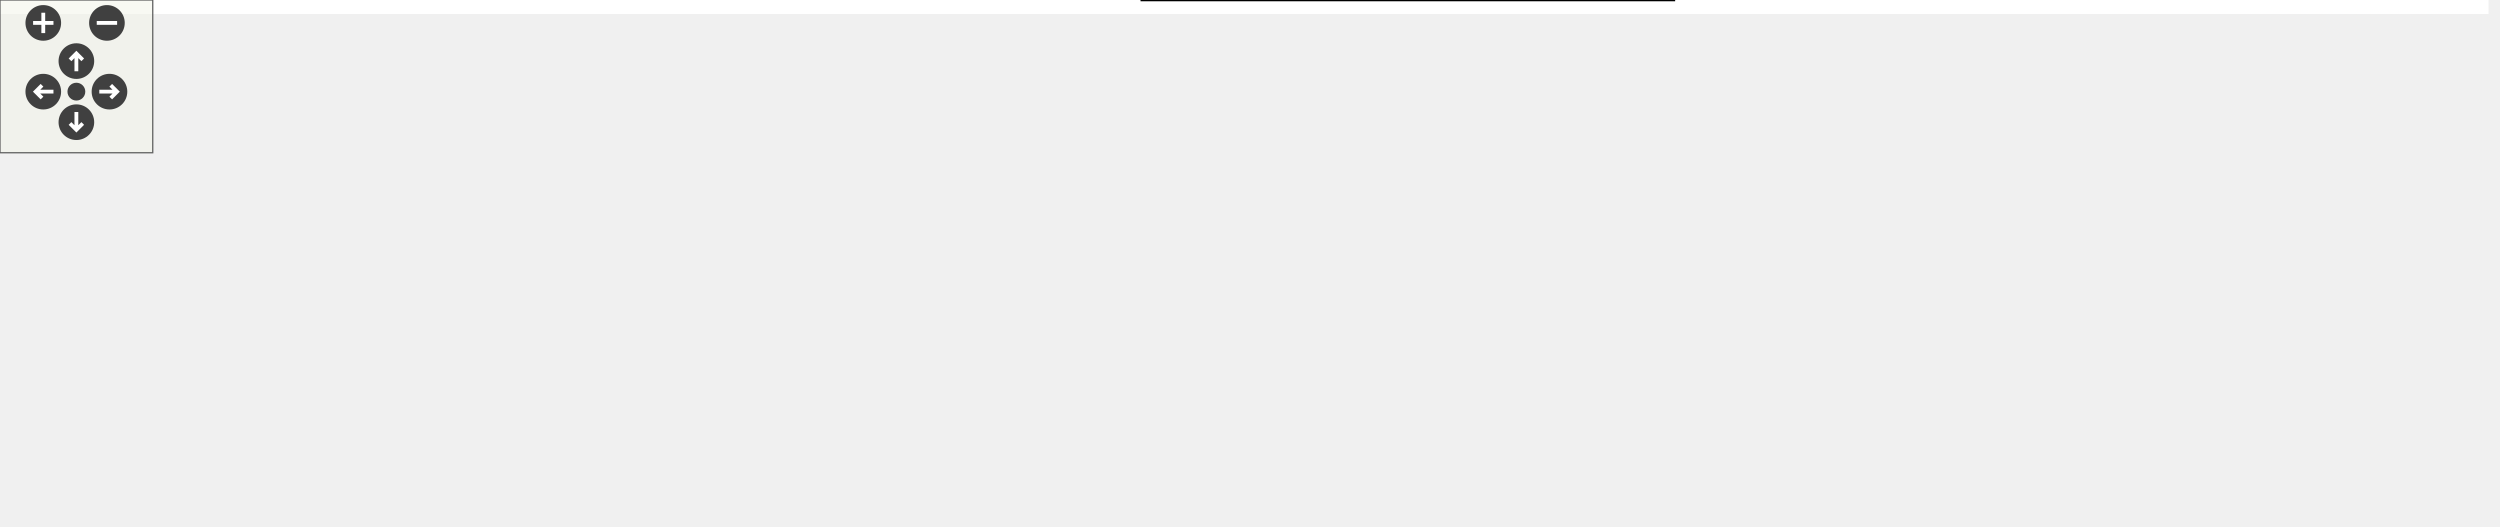
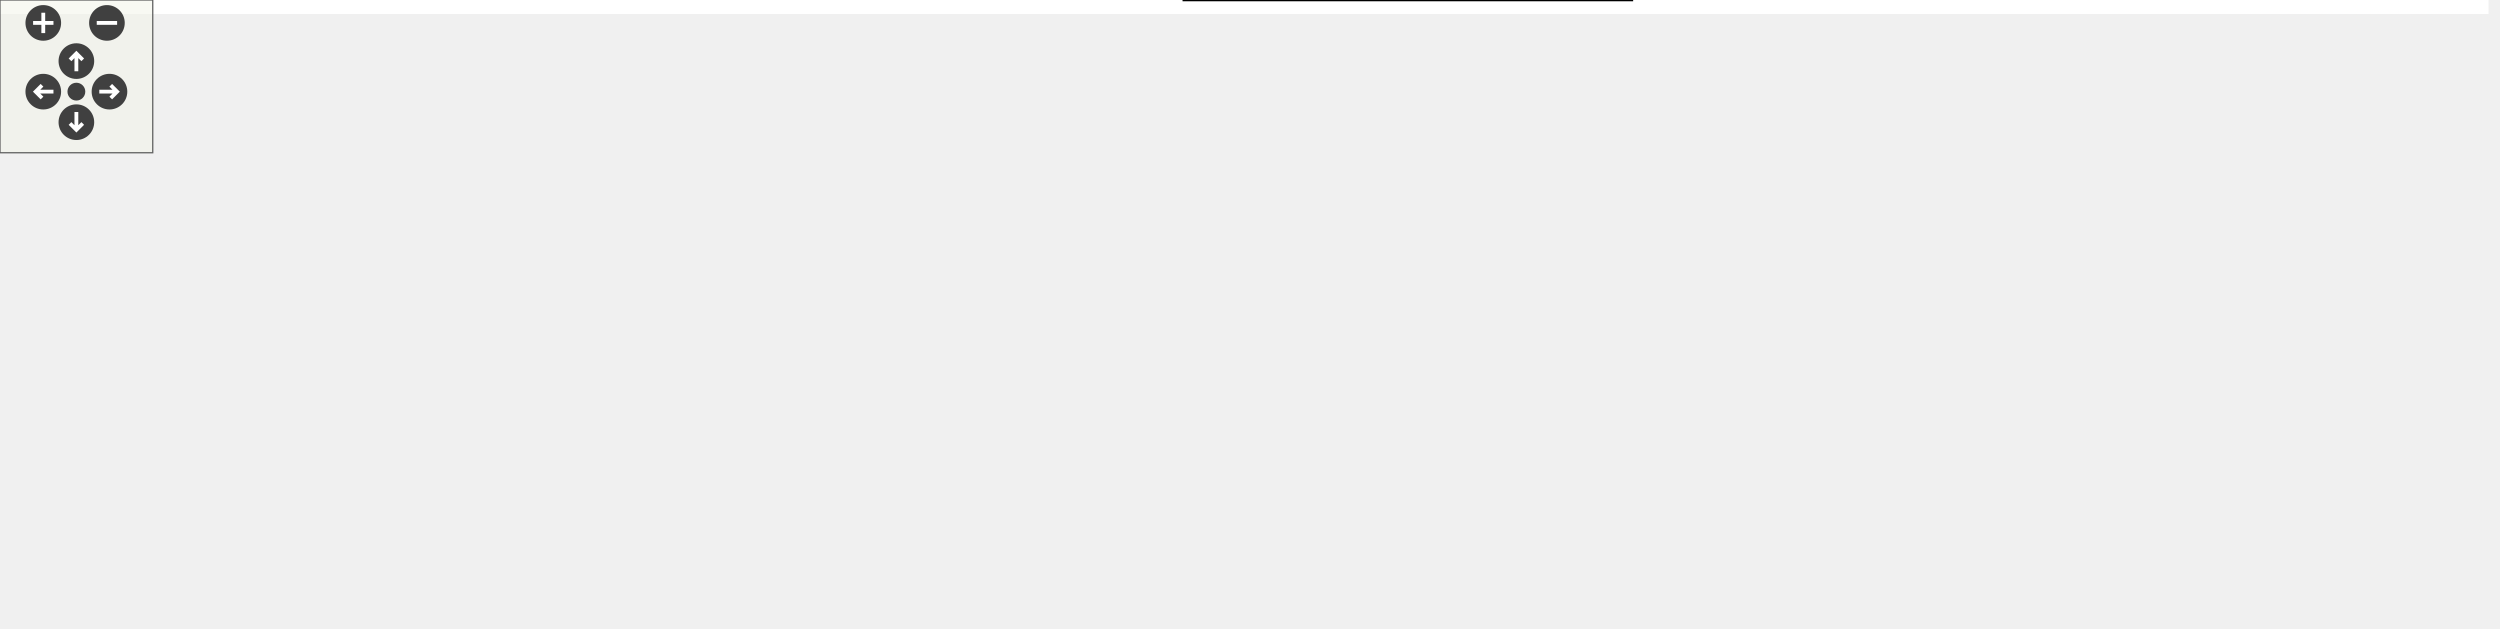
<svg xmlns="http://www.w3.org/2000/svg" xmlns:xlink="http://www.w3.org/1999/xlink" id="main" version="1.1" xml:space="preserve">
  <defs>
    <circle id="rim" cx="0" cy="0" r="7" />
    <circle id="rim2" cx="0" cy="0" r="3.5" />
    <g id="zoomPlus">
      <use xlink:href="#rim" fill="#404040">
        <set attributeName="fill" to="#808080" begin="zoomplus.mouseover" end="zoomplus.mouseout" />
      </use>
      <path d="M-4,0h8M0,-4v8" fill="none" stroke="white" stroke-width="1.5" pointer-events="none" />
    </g>
    <g id="zoomMin">
      <use xlink:href="#rim" fill="#404040">
        <set attributeName="fill" to="#808080" begin="zoomminus.mouseover" end="zoomminus.mouseout" />
      </use>
      <path d="M-4,0h8" fill="none" stroke="white" stroke-width="1.5" pointer-events="none" />
    </g>
    <g id="dirArrow">
      <path fill="none" stroke="white" stroke-width="1.5" d="M0,-3.0v7 M-2.5,-0.5L0,-3.0L2.5,-0.5" />
    </g>
    <g id="resetDef">
      <use xlink:href="#rim2" fill="#404040">
        <set attributeName="fill" to="#808080" begin="reset.mouseover" end="reset.mouseout" />
      </use>
    </g>
  </defs>
  <svg id="graph" class="graph">
    <g id="viewport">
-       <polygon fill="white" stroke="white" points="-4,5 -4,-146 977,-146 977,5 -4,5" />
+       <polygon fill="white" stroke="white" points="-4,5 -4,-186 977,-186 977,5 -4,5" />
      <g id="node1" class="node">
-         <polygon fill="#bfbfbf" stroke="black" points="0.5,-60 0.5,-82 167.5,-82 167.5,-60 0.5,-60" />
-         <text text-anchor="middle" x="84" y="-69" font-family="FreeSans" font-size="10.00">Mezzanine::Threading::iWorkUnit</text>
+         <polygon fill="#bfbfbf" stroke="black" points="0.5,-80 0.5,-102 167.5,-102 167.5,-80 0.5,-80" />
+         <text text-anchor="middle" x="84" y="-89" font-family="FreeSans" font-size="10.00">Mezzanine::Threading::iWorkUnit</text>
      </g>
      <g id="node3" class="node">
        <a xlink:href="classMezzanine_1_1Threading_1_1DefaultWorkUnit.html" target="_top" xlink:title="Default implementation of WorkUnit. This represents on piece of work through time.">
-           <polygon fill="white" stroke="black" points="204.5,-60 204.5,-82 401.5,-82 401.5,-60 204.5,-60" />
-           <text text-anchor="middle" x="303" y="-69" font-family="FreeSans" font-size="10.00">Mezzanine::Threading::DefaultWorkUnit</text>
+           <polygon fill="white" stroke="black" points="204.5,-80 204.5,-102 401.5,-102 401.5,-80 204.5,-80" />
+           <text text-anchor="middle" x="303" y="-89" font-family="FreeSans" font-size="10.00">Mezzanine::Threading::DefaultWorkUnit</text>
        </a>
      </g>
      <g id="edge2" class="edge">
-         <path fill="none" stroke="midnightblue" d="M177.908,-71C186.641,-71 195.509,-71 204.283,-71" />
-         <polygon fill="midnightblue" stroke="midnightblue" points="177.732,-67.5 167.732,-71 177.732,-74.5 177.732,-67.5" />
+         <path fill="none" stroke="midnightblue" d="M177.908,-91C186.641,-91 195.509,-91 204.283,-91" />
+         <polygon fill="midnightblue" stroke="midnightblue" points="177.732,-87.5 167.732,-91 177.732,-94.5 177.732,-87.5" />
      </g>
      <g id="node5" class="node">
        <a xlink:href="classMezzanine_1_1Threading_1_1iAsynchronousWorkUnit.html" target="_top" xlink:title="The interface for a WorkUnit that will keep running when the rest of the scheduler is paused...">
-           <polygon fill="white" stroke="black" points="438,-120 438,-142 668,-142 668,-120 438,-120" />
-           <text text-anchor="middle" x="553" y="-129" font-family="FreeSans" font-size="10.00">Mezzanine::Threading::iAsynchronousWorkUnit</text>
+           <polygon fill="white" stroke="black" points="438,-160 438,-182 668,-182 668,-160 438,-160" />
+           <text text-anchor="middle" x="553" y="-169" font-family="FreeSans" font-size="10.00">Mezzanine::Threading::iAsynchronousWorkUnit</text>
        </a>
      </g>
      <g id="edge4" class="edge">
-         <path fill="none" stroke="midnightblue" d="M345.953,-85.112C372.312,-93.426 406.871,-103.707 438,-111 452.107,-114.305 467.305,-117.324 481.884,-119.959" />
-         <polygon fill="midnightblue" stroke="midnightblue" points="346.867,-81.73 336.277,-82.033 344.744,-88.401 346.867,-81.73" />
+         <path fill="none" stroke="midnightblue" d="M333.114,-106.966C359.943,-120.558 400.629,-139.636 438,-151 449.536,-154.508 461.922,-157.466 474.139,-159.94" />
+         <polygon fill="midnightblue" stroke="midnightblue" points="334.383,-103.683 323.888,-102.231 331.187,-109.911 334.383,-103.683" />
      </g>
      <g id="node9" class="node">
        <a xlink:href="classMezzanine_1_1Threading_1_1LogAggregator.html" target="_top" xlink:title="Gather all the thread specific logs and commit them to the main log.">
-           <polygon fill="white" stroke="black" points="456,-80 456,-102 650,-102 650,-80 456,-80" />
-           <text text-anchor="middle" x="553" y="-89" font-family="FreeSans" font-size="10.00">Mezzanine::Threading::LogAggregator</text>
+           <polygon fill="white" stroke="black" points="456,-120 456,-142 650,-142 650,-120 456,-120" />
+           <text text-anchor="middle" x="553" y="-129" font-family="FreeSans" font-size="10.00">Mezzanine::Threading::LogAggregator</text>
        </a>
      </g>
      <g id="edge8" class="edge">
-         <path fill="none" stroke="midnightblue" d="M411.855,-79.708C426.452,-80.876 441.348,-82.068 455.728,-83.218" />
-         <polygon fill="midnightblue" stroke="midnightblue" points="412.054,-76.213 401.807,-78.904 411.496,-83.191 412.054,-76.213" />
+         <path fill="none" stroke="midnightblue" d="M381.995,-103.639C414.828,-108.892 452.582,-114.933 484.25,-120" />
+         <polygon fill="midnightblue" stroke="midnightblue" points="382.403,-100.16 371.975,-102.036 381.297,-107.072 382.403,-100.16" />
      </g>
      <g id="node11" class="node">
        <a xlink:href="classMezzanine_1_1Threading_1_1LogBufferSwapper.html" target="_top" xlink:title="Swaps all of the Logs so the Usable logs can be commited, and the usable commitable.">
-           <polygon fill="white" stroke="black" points="449,-40 449,-62 657,-62 657,-40 449,-40" />
-           <text text-anchor="middle" x="553" y="-49" font-family="FreeSans" font-size="10.00">Mezzanine::Threading::LogBufferSwapper</text>
+           <polygon fill="white" stroke="black" points="449,-80 449,-102 657,-102 657,-80 449,-80" />
+           <text text-anchor="middle" x="553" y="-89" font-family="FreeSans" font-size="10.00">Mezzanine::Threading::LogBufferSwapper</text>
        </a>
      </g>
      <g id="edge10" class="edge">
-         <path fill="none" stroke="midnightblue" d="M411.997,-62.28C424.199,-61.304 436.608,-60.311 448.748,-59.34" />
-         <polygon fill="midnightblue" stroke="midnightblue" points="411.496,-58.809 401.807,-63.096 412.054,-65.787 411.496,-58.809" />
+         <path fill="none" stroke="midnightblue" d="M411.997,-91C424.199,-91 436.608,-91 448.748,-91" />
+         <polygon fill="midnightblue" stroke="midnightblue" points="411.807,-87.5 401.807,-91 411.807,-94.5 411.807,-87.5" />
      </g>
      <g id="node13" class="node">
        <a xlink:href="classMezzanine_1_1Threading_1_1MonopolyWorkUnit.html" target="_top" xlink:title="A kind of workunit given exclusive runtime so it can consume time on multiple threads.">
-           <polygon fill="white" stroke="black" points="448.5,-0 448.5,-22 657.5,-22 657.5,-0 448.5,-0" />
-           <text text-anchor="middle" x="553" y="-9" font-family="FreeSans" font-size="10.00">Mezzanine::Threading::MonopolyWorkUnit</text>
+           <polygon fill="white" stroke="black" points="448.5,-40 448.5,-62 657.5,-62 657.5,-40 448.5,-40" />
+           <text text-anchor="middle" x="553" y="-49" font-family="FreeSans" font-size="10.00">Mezzanine::Threading::MonopolyWorkUnit</text>
        </a>
      </g>
      <g id="edge12" class="edge">
-         <path fill="none" stroke="midnightblue" d="M345.953,-56.888C372.312,-48.574 406.871,-38.293 438,-31 452.107,-27.695 467.305,-24.676 481.884,-22.041" />
-         <polygon fill="midnightblue" stroke="midnightblue" points="344.744,-53.599 336.277,-59.967 346.867,-60.27 344.744,-53.599" />
+         <path fill="none" stroke="midnightblue" d="M381.995,-78.361C414.828,-73.108 452.582,-67.067 484.25,-62" />
+         <polygon fill="midnightblue" stroke="midnightblue" points="381.297,-74.928 371.975,-79.964 382.403,-81.84 381.297,-74.928" />
+       </g>
+       <g id="node15" class="node">
+         <a xlink:href="classMezzanine_1_1Threading_1_1WorkSorter.html" target="_top" xlink:title="Sorts all of the WorkUnits in the FrameScheduler.">
+           <polygon fill="white" stroke="black" points="465,-0 465,-22 641,-22 641,-0 465,-0" />
+           <text text-anchor="middle" x="553" y="-9" font-family="FreeSans" font-size="10.00">Mezzanine::Threading::WorkSorter</text>
+         </a>
+       </g>
+       <g id="edge14" class="edge">
+         <path fill="none" stroke="midnightblue" d="M333.114,-75.034C359.943,-61.442 400.629,-42.364 438,-31 449.536,-27.492 461.922,-24.534 474.139,-22.061" />
+         <polygon fill="midnightblue" stroke="midnightblue" points="331.187,-72.089 323.888,-79.769 334.383,-78.317 331.187,-72.089" />
      </g>
      <g id="node7" class="node">
        <a xlink:href="classMezzanine_1_1Threading_1_1AsynchronousFileLoadWorkUnit.html" target="_top" xlink:title="This is intended to load files asynchronously and continue doing so whether or not other the FrameSch...">
-           <polygon fill="white" stroke="black" points="704,-120 704,-142 972,-142 972,-120 704,-120" />
-           <text text-anchor="middle" x="838" y="-129" font-family="FreeSans" font-size="10.00">Mezzanine::Threading::AsynchronousFileLoadWorkUnit</text>
+           <polygon fill="white" stroke="black" points="704,-160 704,-182 972,-182 972,-160 704,-160" />
+           <text text-anchor="middle" x="838" y="-169" font-family="FreeSans" font-size="10.00">Mezzanine::Threading::AsynchronousFileLoadWorkUnit</text>
        </a>
      </g>
      <g id="edge6" class="edge">
-         <path fill="none" stroke="midnightblue" d="M678.337,-131C686.77,-131 695.285,-131 703.761,-131" />
-         <polygon fill="midnightblue" stroke="midnightblue" points="678.099,-127.5 668.099,-131 678.099,-134.5 678.099,-127.5" />
+         <path fill="none" stroke="midnightblue" d="M678.337,-171C686.77,-171 695.285,-171 703.761,-171" />
+         <polygon fill="midnightblue" stroke="midnightblue" points="678.099,-167.5 668.099,-171 678.099,-174.5 678.099,-167.5" />
      </g>
    </g>
  </svg>
  <g id="navigator" transform="translate(0 0)" fill="#404254">
    <rect fill="#f2f5e9" fill-opacity="0.5" stroke="#606060" stroke-width=".5" x="0" y="0" width="60" height="60" />
    <use id="zoomplus" xlink:href="#zoomPlus" x="17" y="9" />
    <use id="zoomminus" xlink:href="#zoomMin" x="42" y="9" />
    <use id="reset" xlink:href="#resetDef" x="30" y="36" />
    <g id="arrowUp" xlink:href="#dirArrow" transform="translate(30 24)">
      <use xlink:href="#rim" fill="#404040">
        <set attributeName="fill" to="#808080" begin="arrowUp.mouseover" end="arrowUp.mouseout" />
      </use>
      <path fill="none" stroke="white" stroke-width="1.5" d="M0,-3.0v7 M-2.5,-0.5L0,-3.0L2.5,-0.5" />
    </g>
    <g id="arrowRight" xlink:href="#dirArrow" transform="rotate(90) translate(36 -43)">
      <use xlink:href="#rim" fill="#404040">
        <set attributeName="fill" to="#808080" begin="arrowRight.mouseover" end="arrowRight.mouseout" />
      </use>
      <path fill="none" stroke="white" stroke-width="1.5" d="M0,-3.0v7 M-2.5,-0.5L0,-3.0L2.5,-0.5" />
    </g>
    <g id="arrowDown" xlink:href="#dirArrow" transform="rotate(180) translate(-30 -48)">
      <use xlink:href="#rim" fill="#404040">
        <set attributeName="fill" to="#808080" begin="arrowDown.mouseover" end="arrowDown.mouseout" />
      </use>
      <path fill="none" stroke="white" stroke-width="1.5" d="M0,-3.0v7 M-2.5,-0.5L0,-3.0L2.5,-0.5" />
    </g>
    <g id="arrowLeft" xlink:href="#dirArrow" transform="rotate(270) translate(-36 17)">
      <use xlink:href="#rim" fill="#404040">
        <set attributeName="fill" to="#808080" begin="arrowLeft.mouseover" end="arrowLeft.mouseout" />
      </use>
      <path fill="none" stroke="white" stroke-width="1.5" d="M0,-3.0v7 M-2.5,-0.5L0,-3.0L2.5,-0.5" />
    </g>
  </g>
</svg>
